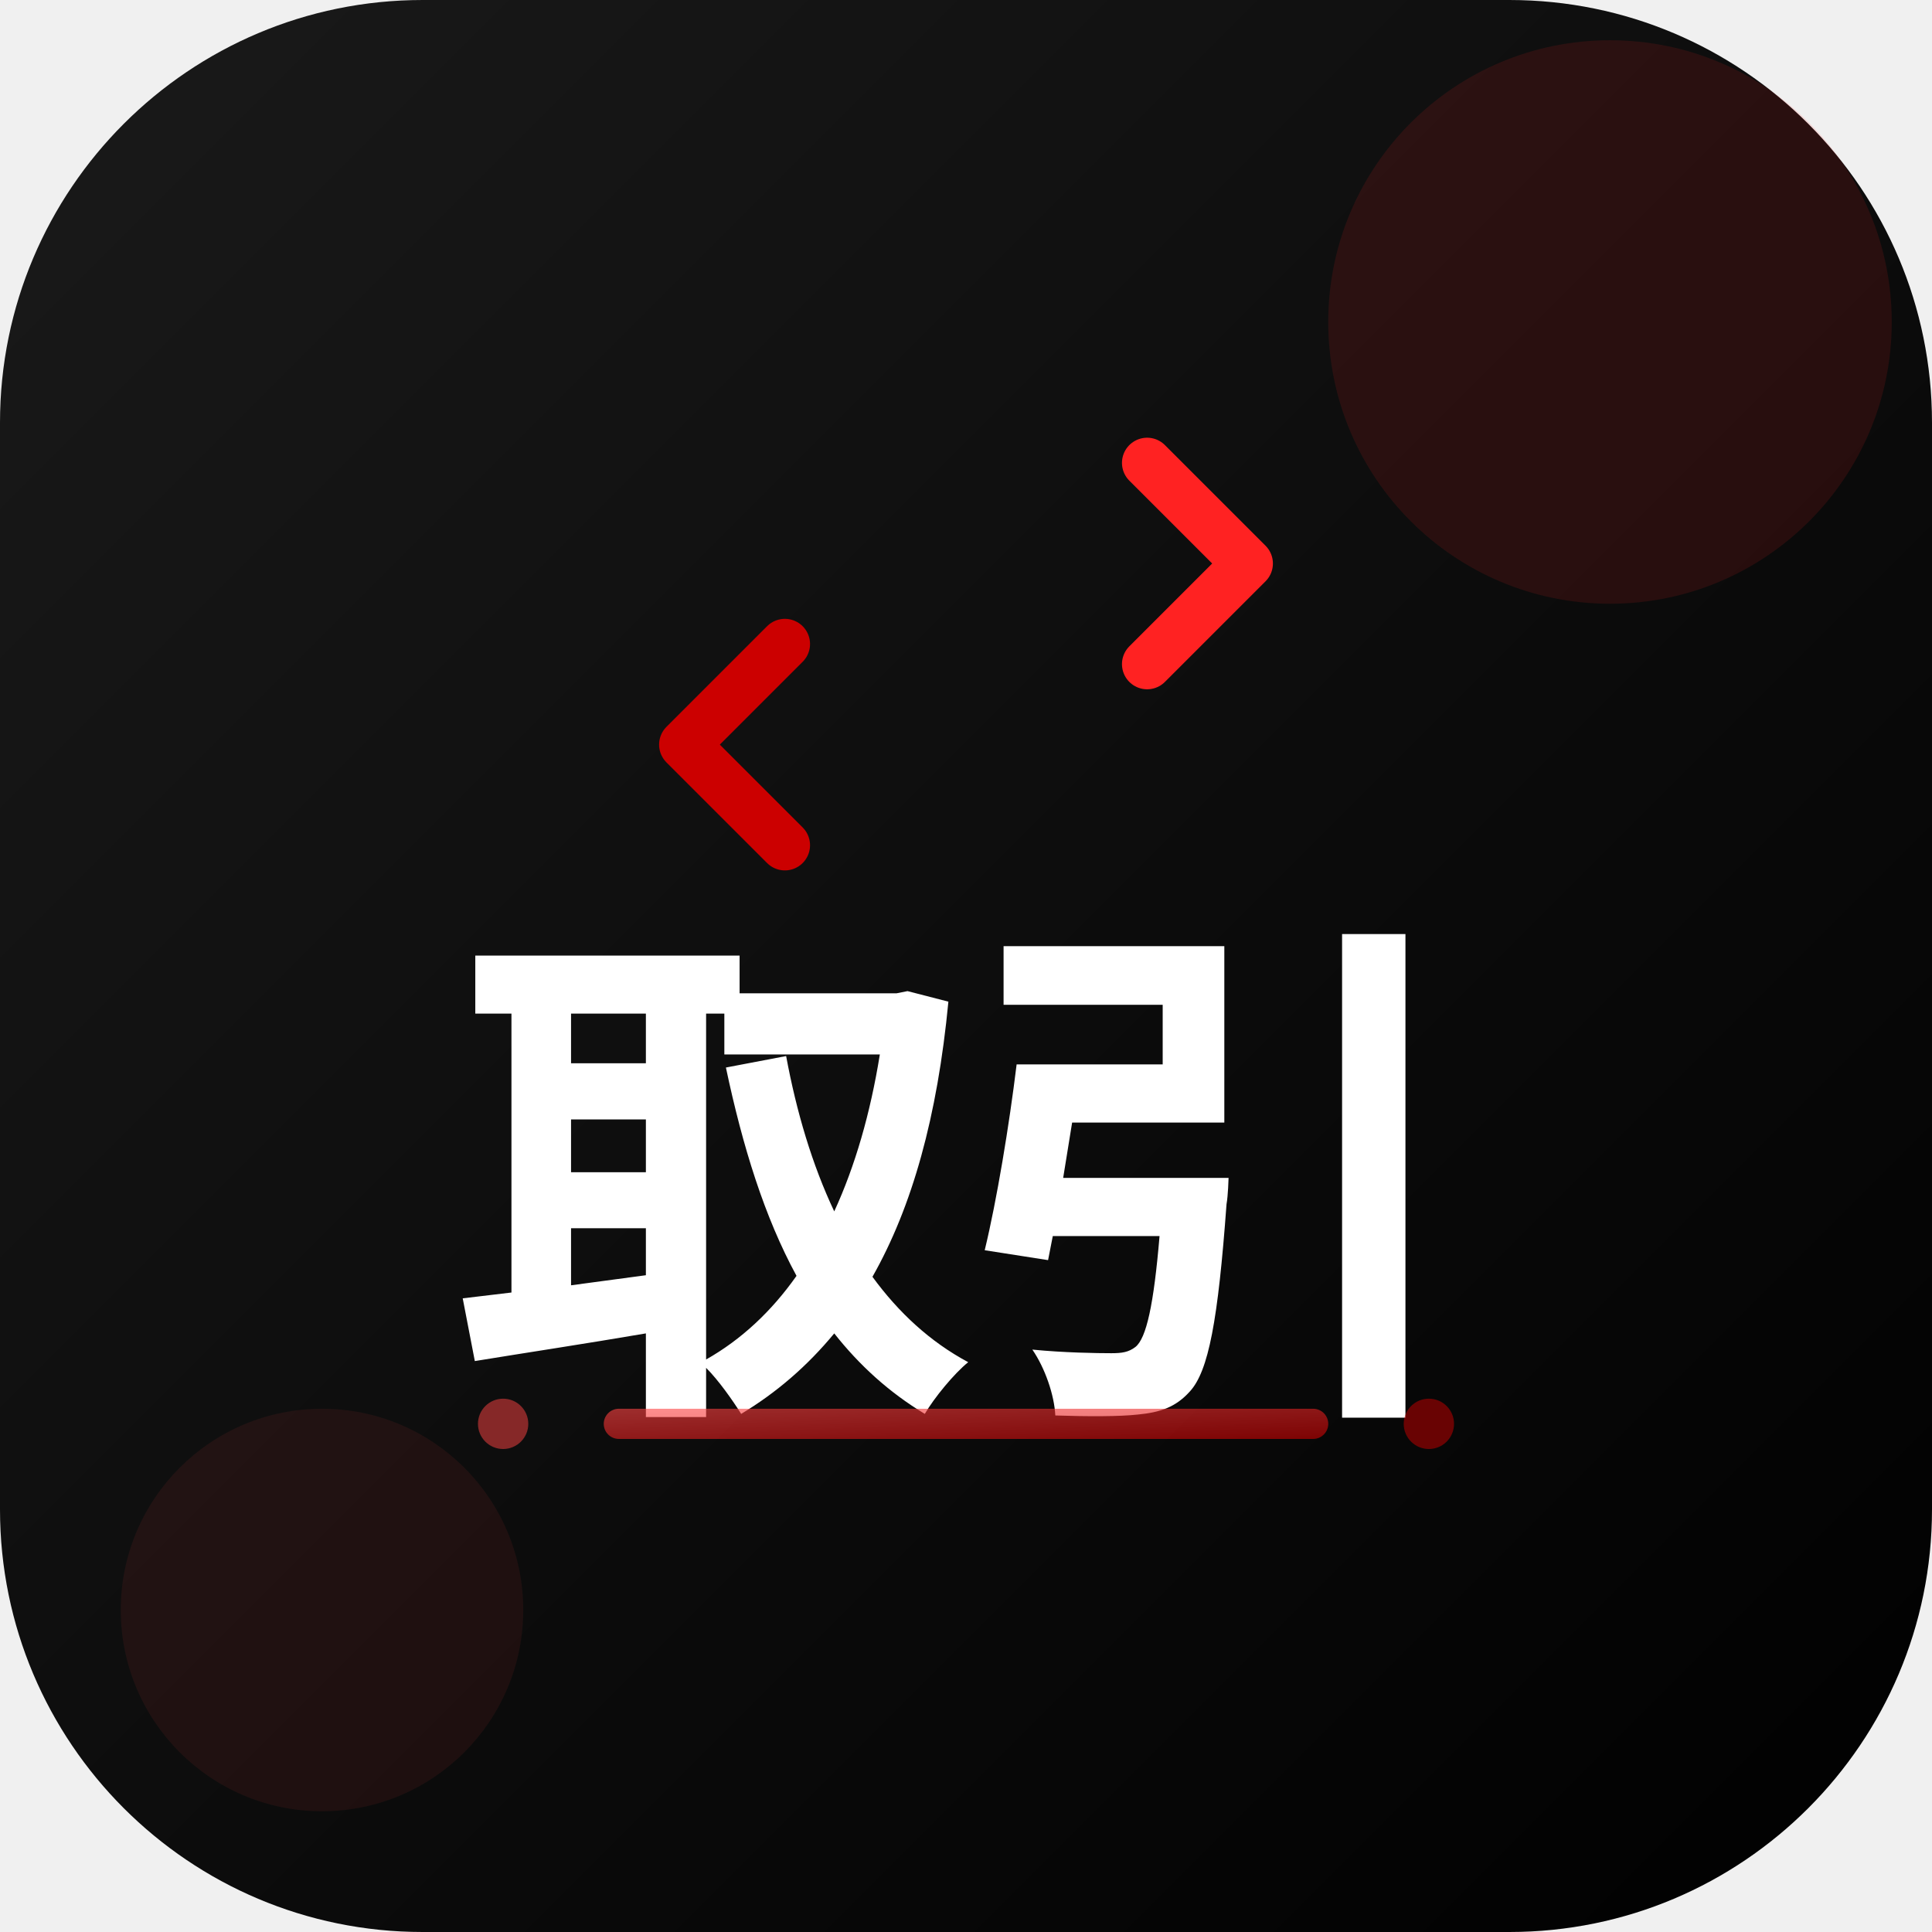
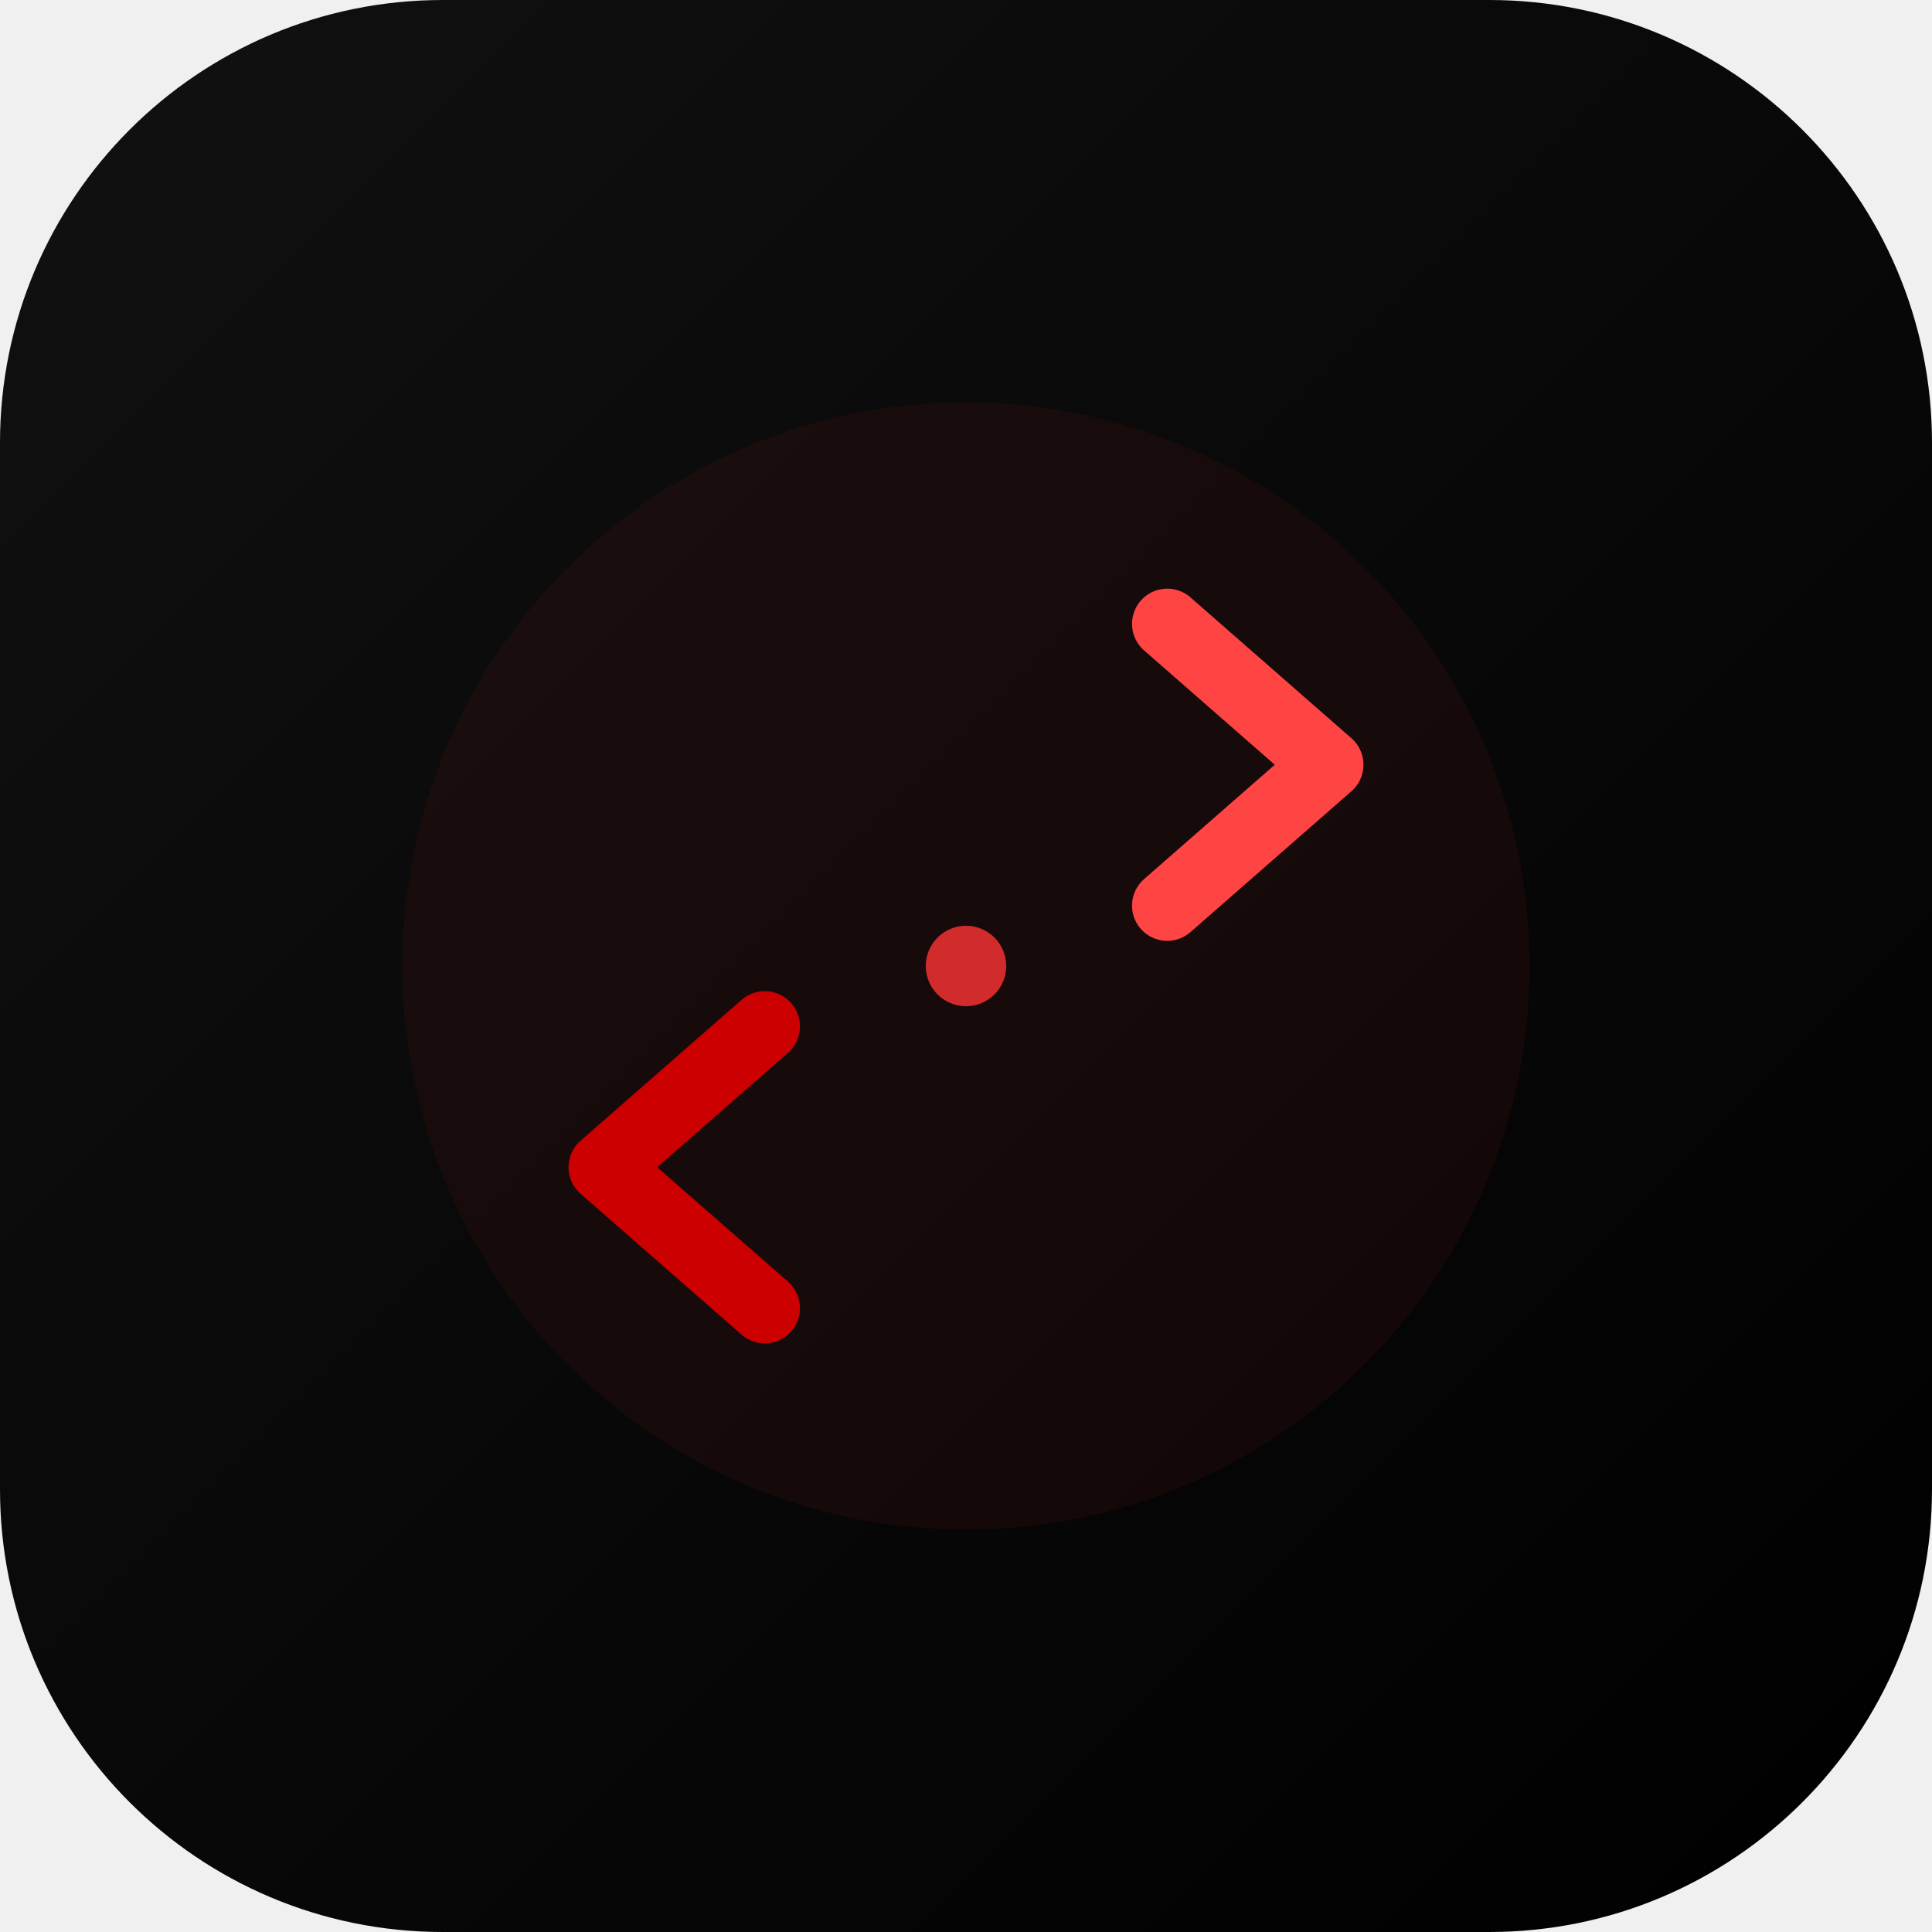
<svg xmlns="http://www.w3.org/2000/svg" width="192" height="192" viewBox="0 0 192 192">
  <defs>
    <linearGradient id="bg" x1="0" y1="0" x2="1" y2="1">
-       <stop offset="0%" stop-color="#1a1a1a" />
+       <stop offset="0%" stop-color="#111" />
      <stop offset="100%" stop-color="#000" />
    </linearGradient>
-     <linearGradient id="red" x1="0" y1="0" x2="1" y2="1">
-       <stop offset="0%" stop-color="#ff4444" />
-       <stop offset="100%" stop-color="#cc0000" />
+     <linearGradient id="r1" x1="0" y1="0" x2="1" y2="0">
+       <stop offset="0%" stop-color="#ff2222" />
+       <stop offset="100%" stop-color="#ff5544" />
+     </linearGradient>
+     <linearGradient id="r2" x1="1" y1="0" x2="0" y2="0">
+       <stop offset="0%" stop-color="#cc0000" />
+       <stop offset="100%" stop-color="#ff2222" />
    </linearGradient>
  </defs>
-   <rect width="192" height="192" rx="42" fill="url(#bg)" />
-   <circle cx="160" cy="32" r="28" fill="#ff2222" opacity="0.12" />
-   <circle cx="32" cy="160" r="20" fill="#ff4444" opacity="0.08" />
-   <g transform="translate(96,56)">
-     <line x1="-28" y1="0" x2="28" y2="0" stroke="url(#red)" stroke-width="5" stroke-linecap="round" />
-     <polyline points="18,-10 28,0 18,10" fill="none" stroke="#ff2222" stroke-width="5" stroke-linecap="round" stroke-linejoin="round" />
-     <line x1="28" y1="18" x2="-28" y2="18" stroke="url(#red)" stroke-width="5" stroke-linecap="round" />
-     <polyline points="-18,8 -28,18 -18,28" fill="none" stroke="#cc0000" stroke-width="5" stroke-linecap="round" stroke-linejoin="round" />
-   </g>
-   <text x="96" y="118" text-anchor="middle" dominant-baseline="middle" fill="#fff" font-family="'Hiragino Sans','Noto Sans JP',sans-serif" font-weight="900" font-size="52" letter-spacing="-2">取引</text>
-   <rect x="60" y="140" width="72" height="3" rx="1.5" fill="url(#red)" opacity="0.6" />
-   <circle cx="50" cy="141.5" r="2.5" fill="#ff4444" opacity="0.5" />
-   <circle cx="142" cy="141.5" r="2.5" fill="#cc0000" opacity="0.5" />
+   <rect width="192" height="192" rx="44" fill="url(#bg)" />
+   <circle cx="96" cy="96" r="56" fill="#ff2222" opacity="0.06" />
+   <line x1="52" y1="76" x2="128" y2="76" stroke="url(#r1)" stroke-width="7" stroke-linecap="round" />
+   <polyline points="116,62 132,76 116,90" fill="none" stroke="#ff4444" stroke-width="7" stroke-linecap="round" stroke-linejoin="round" />
+   <line x1="140" y1="116" x2="64" y2="116" stroke="url(#r2)" stroke-width="7" stroke-linecap="round" />
+   <polyline points="76,102 60,116 76,130" fill="none" stroke="#cc0000" stroke-width="7" stroke-linecap="round" stroke-linejoin="round" />
+   <circle cx="96" cy="96" r="4" fill="#ff3333" opacity="0.8" />
</svg>
